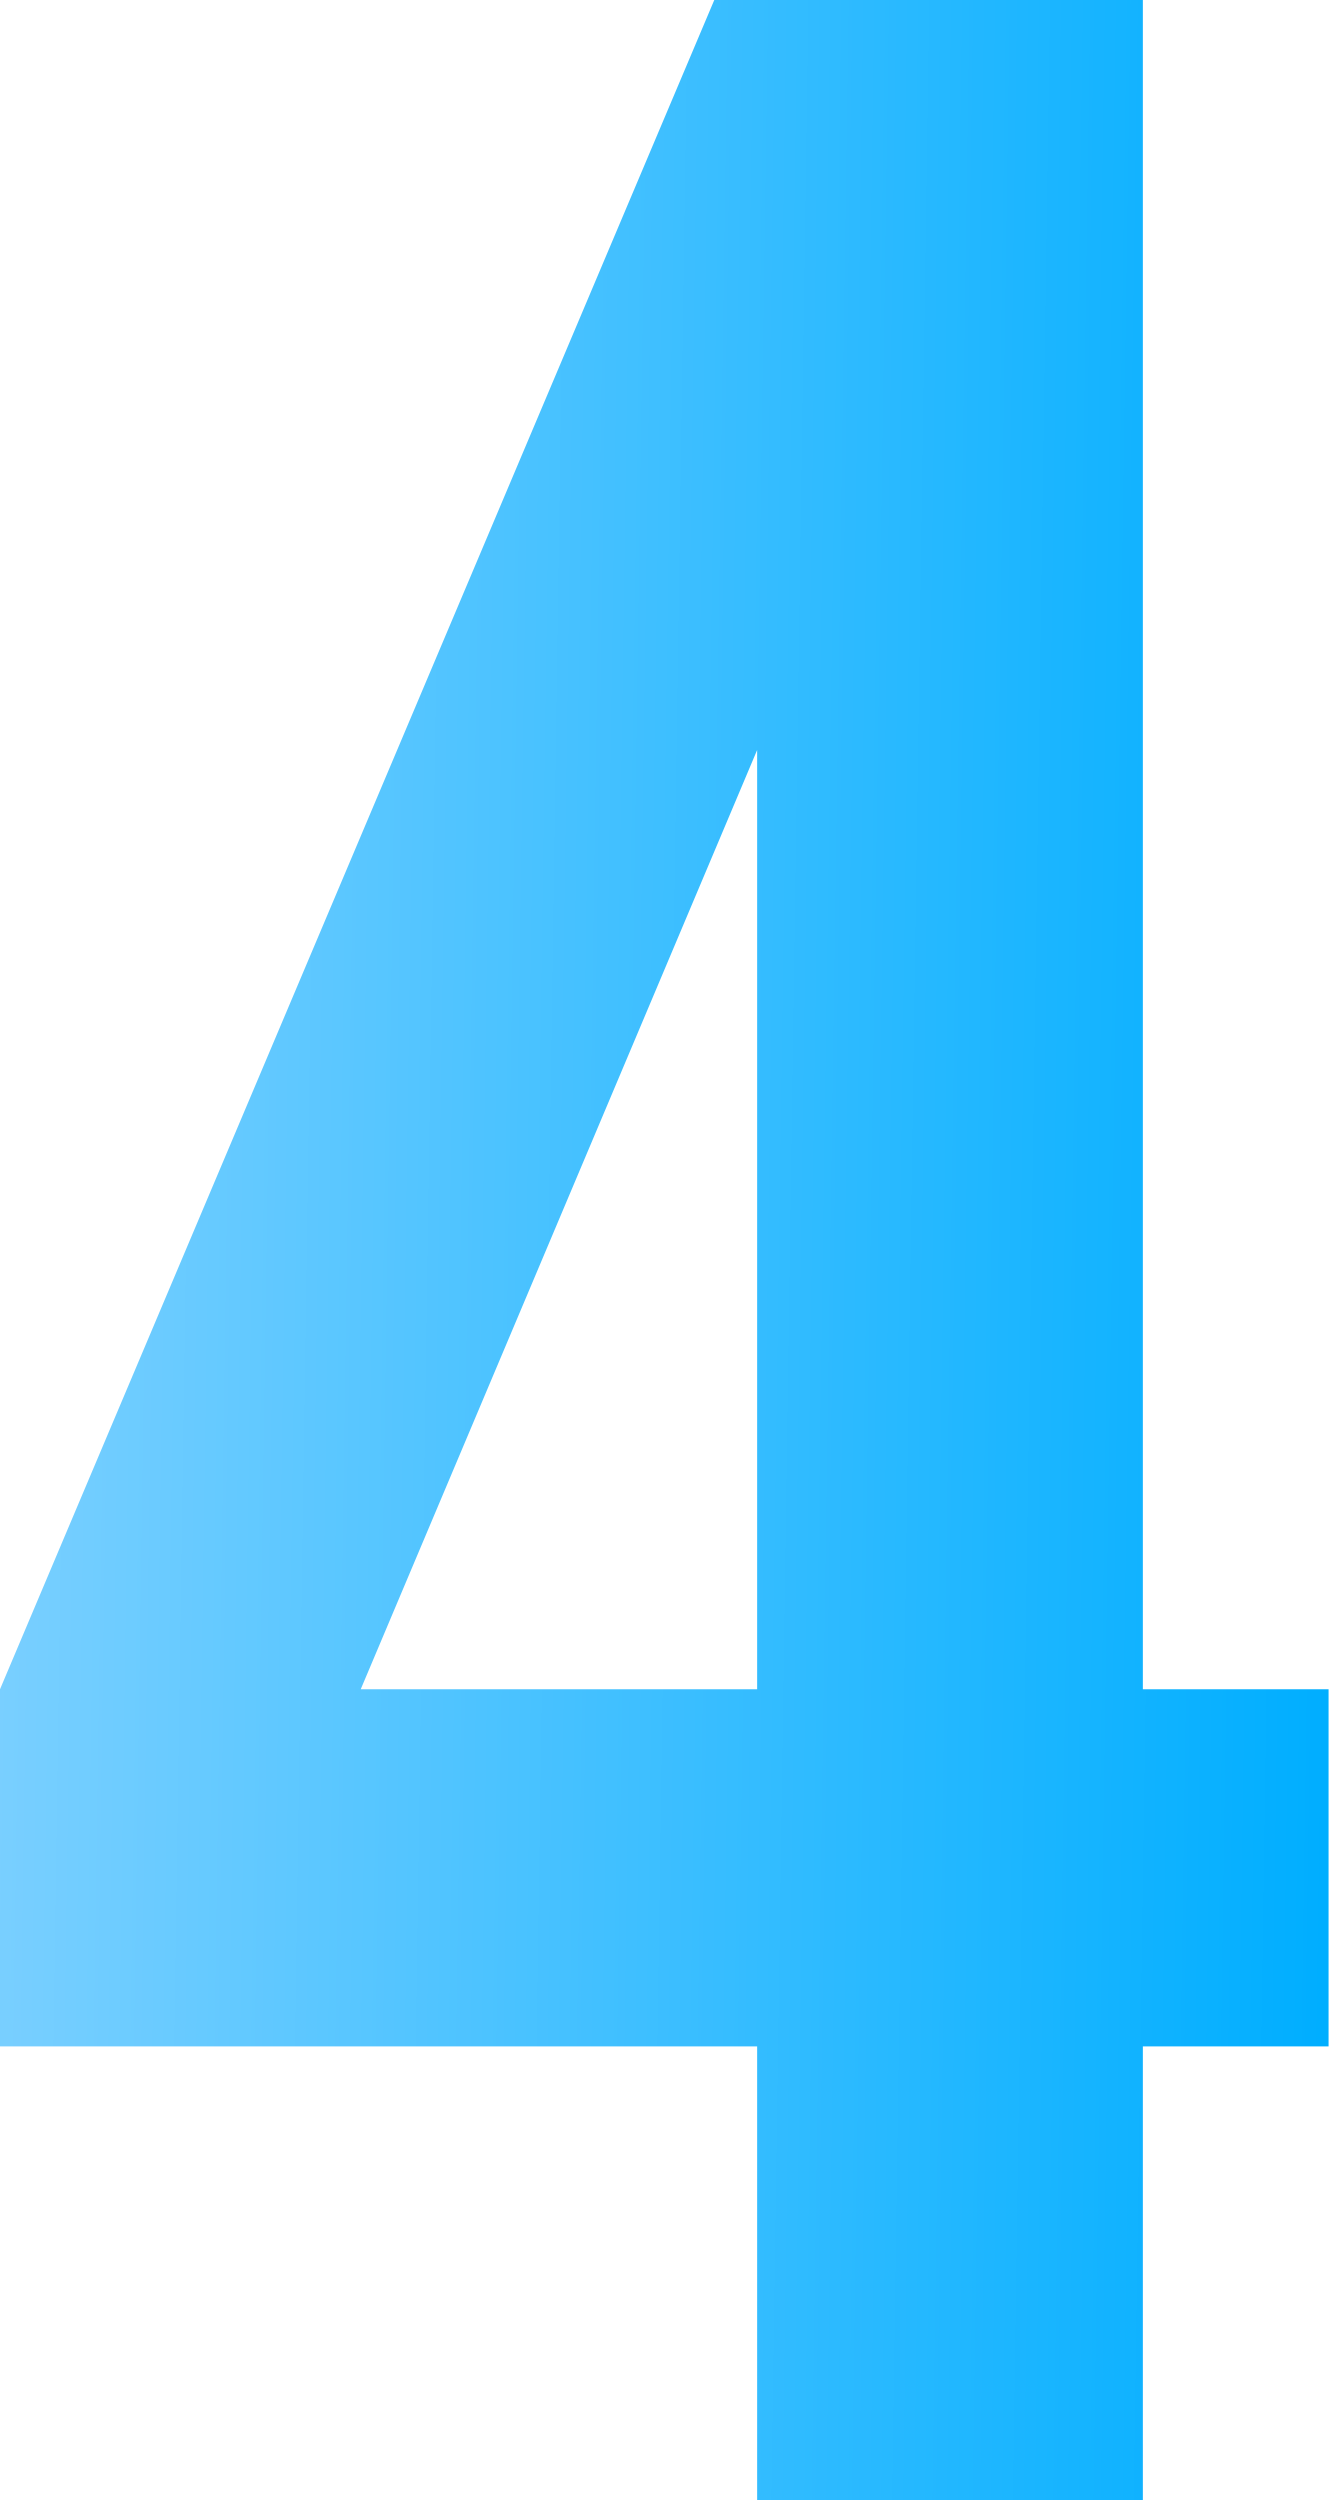
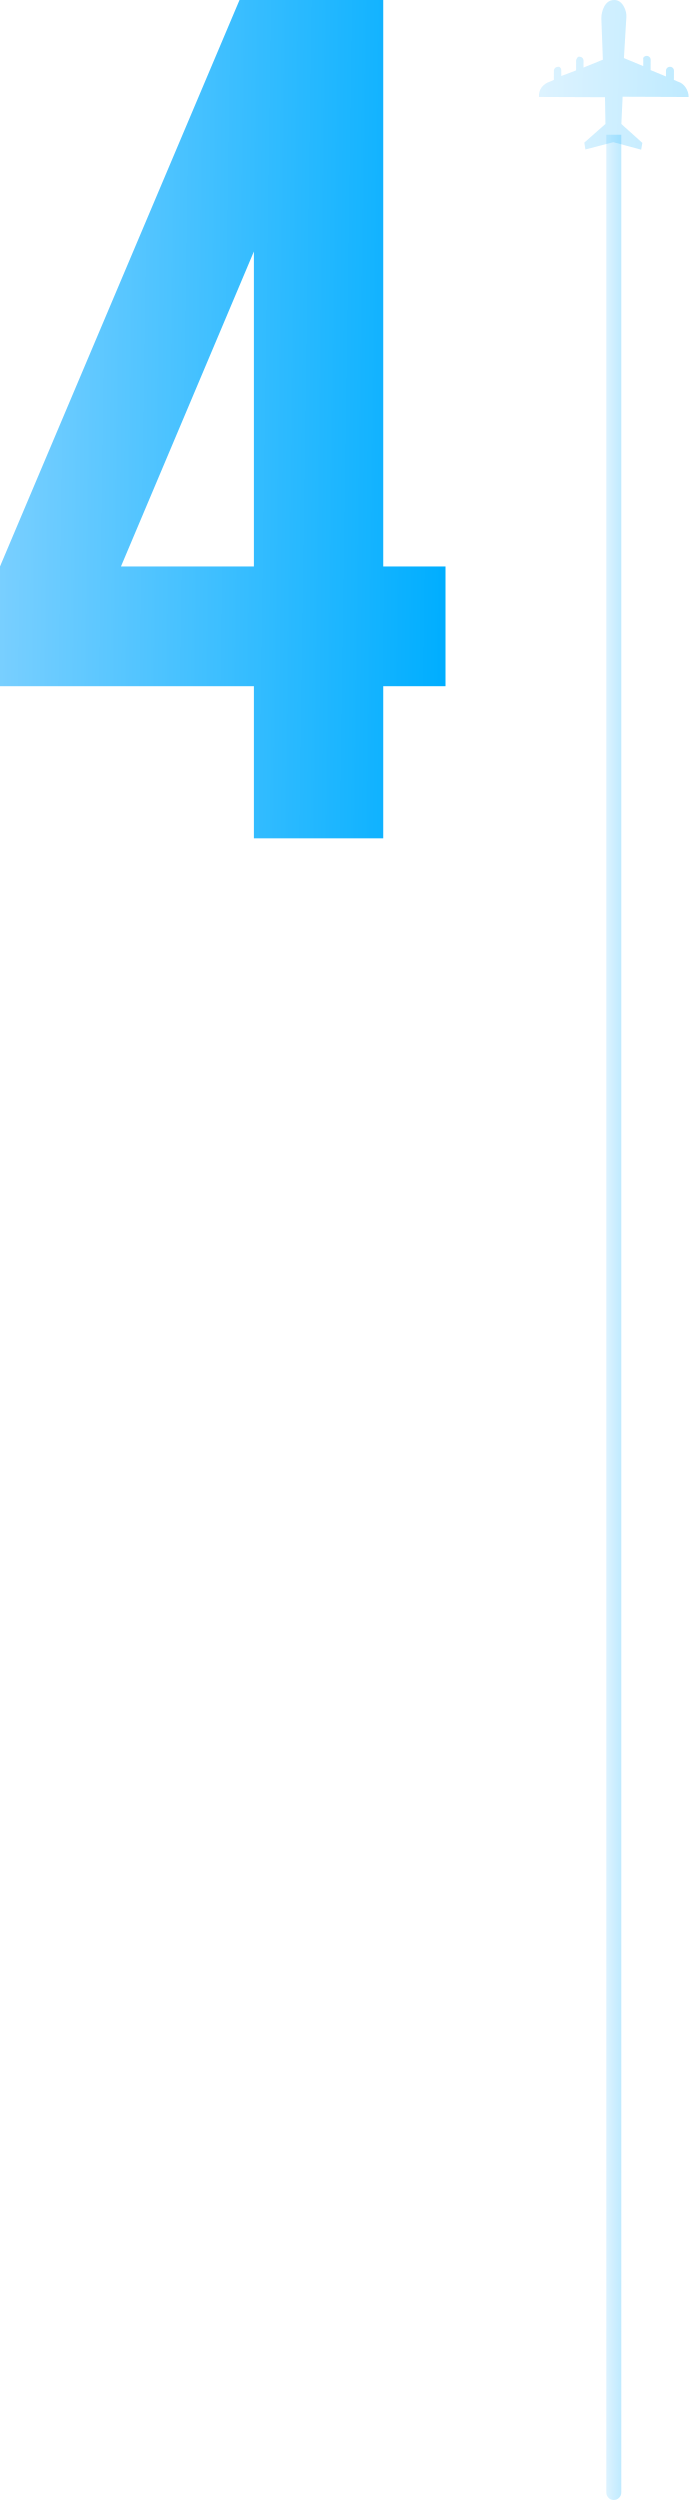
- <svg xmlns="http://www.w3.org/2000/svg" width="30" height="56" viewBox="0 0 30 56" fill="none">
-   <path d="M16 0H25.6V37.84H29.76V45.84H25.6V56H16.96V45.84H0V37.84L16 0ZM16.96 16.8L8.08 37.84H16.96V16.8Z" fill="url(#paint0_linear_381_34687)" />
+ <svg xmlns="http://www.w3.org/2000/svg" width="46" height="167" viewBox="0 0 46 167" fill="none">
+   <path d="M16 0H25.6V37.84H29.76V45.84H25.6V56H16.96V45.84H0V37.84L16 0ZM16.96 16.8L8.08 37.84H16.96V16.8Z" fill="url(#paint0_linear_381_34686)" />
+   <path opacity="0.25" d="M40.501 9H41.501V166.5C41.501 166.776 41.277 167 41.001 167C40.724 167 40.501 166.776 40.501 166.5V9Z" fill="url(#paint1_linear_381_34686)" />
+   <path opacity="0.25" d="M41.011 0.001C40.402 -0.001 40.171 0.757 40.169 1.213L40.271 3.987L38.977 4.513L38.979 4.057C38.979 3.905 38.866 3.791 38.714 3.79C38.6 3.752 38.523 3.903 38.485 4.017L38.482 4.701L37.492 5.077L37.493 4.697C37.494 4.545 37.38 4.43 37.266 4.468C37.114 4.467 37 4.581 36.999 4.733L36.996 5.34L36.73 5.453C36.273 5.603 35.967 5.982 36.003 6.476L40.413 6.495L40.443 8.28L39.031 9.528L39.105 9.984L40.97 9.498L42.83 10L42.908 9.544L41.507 8.285L41.591 6.462L46.001 6.481C46.002 6.025 45.7 5.568 45.283 5.452L45.017 5.337L45.02 4.729C45.02 4.577 44.907 4.463 44.755 4.462C44.603 4.461 44.488 4.575 44.487 4.727L44.486 5.107L43.461 4.684L43.464 4C43.465 3.849 43.351 3.734 43.199 3.733C43.047 3.733 42.933 3.846 42.97 3.96L42.968 4.416L41.678 3.879L41.842 1.144C41.882 0.727 41.581 -0.034 41.011 0.001Z" fill="url(#paint2_linear_381_34686)" />
  <defs>
-     <linearGradient id="paint0_linear_381_34687" x1="-2.16766e-07" y1="35.304" x2="29.753" y2="35.746" gradientUnits="userSpaceOnUse">
+     <linearGradient id="paint0_linear_381_34686" x1="-2.16766e-07" y1="35.304" x2="29.753" y2="35.746" gradientUnits="userSpaceOnUse">
+       <stop stop-color="#79CFFF" />
+       <stop offset="1" stop-color="#00AEFF" />
+     </linearGradient>
+     <linearGradient id="paint1_linear_381_34686" x1="40.501" y1="108.609" x2="41.501" y2="108.609" gradientUnits="userSpaceOnUse">
+       <stop stop-color="#79CFFF" />
+       <stop offset="1" stop-color="#00AEFF" />
+     </linearGradient>
+     <linearGradient id="paint2_linear_381_34686" x1="36.001" y1="6.304" x2="45.993" y2="6.583" gradientUnits="userSpaceOnUse">
      <stop stop-color="#79CFFF" />
      <stop offset="1" stop-color="#00AEFF" />
    </linearGradient>
  </defs>
</svg>
